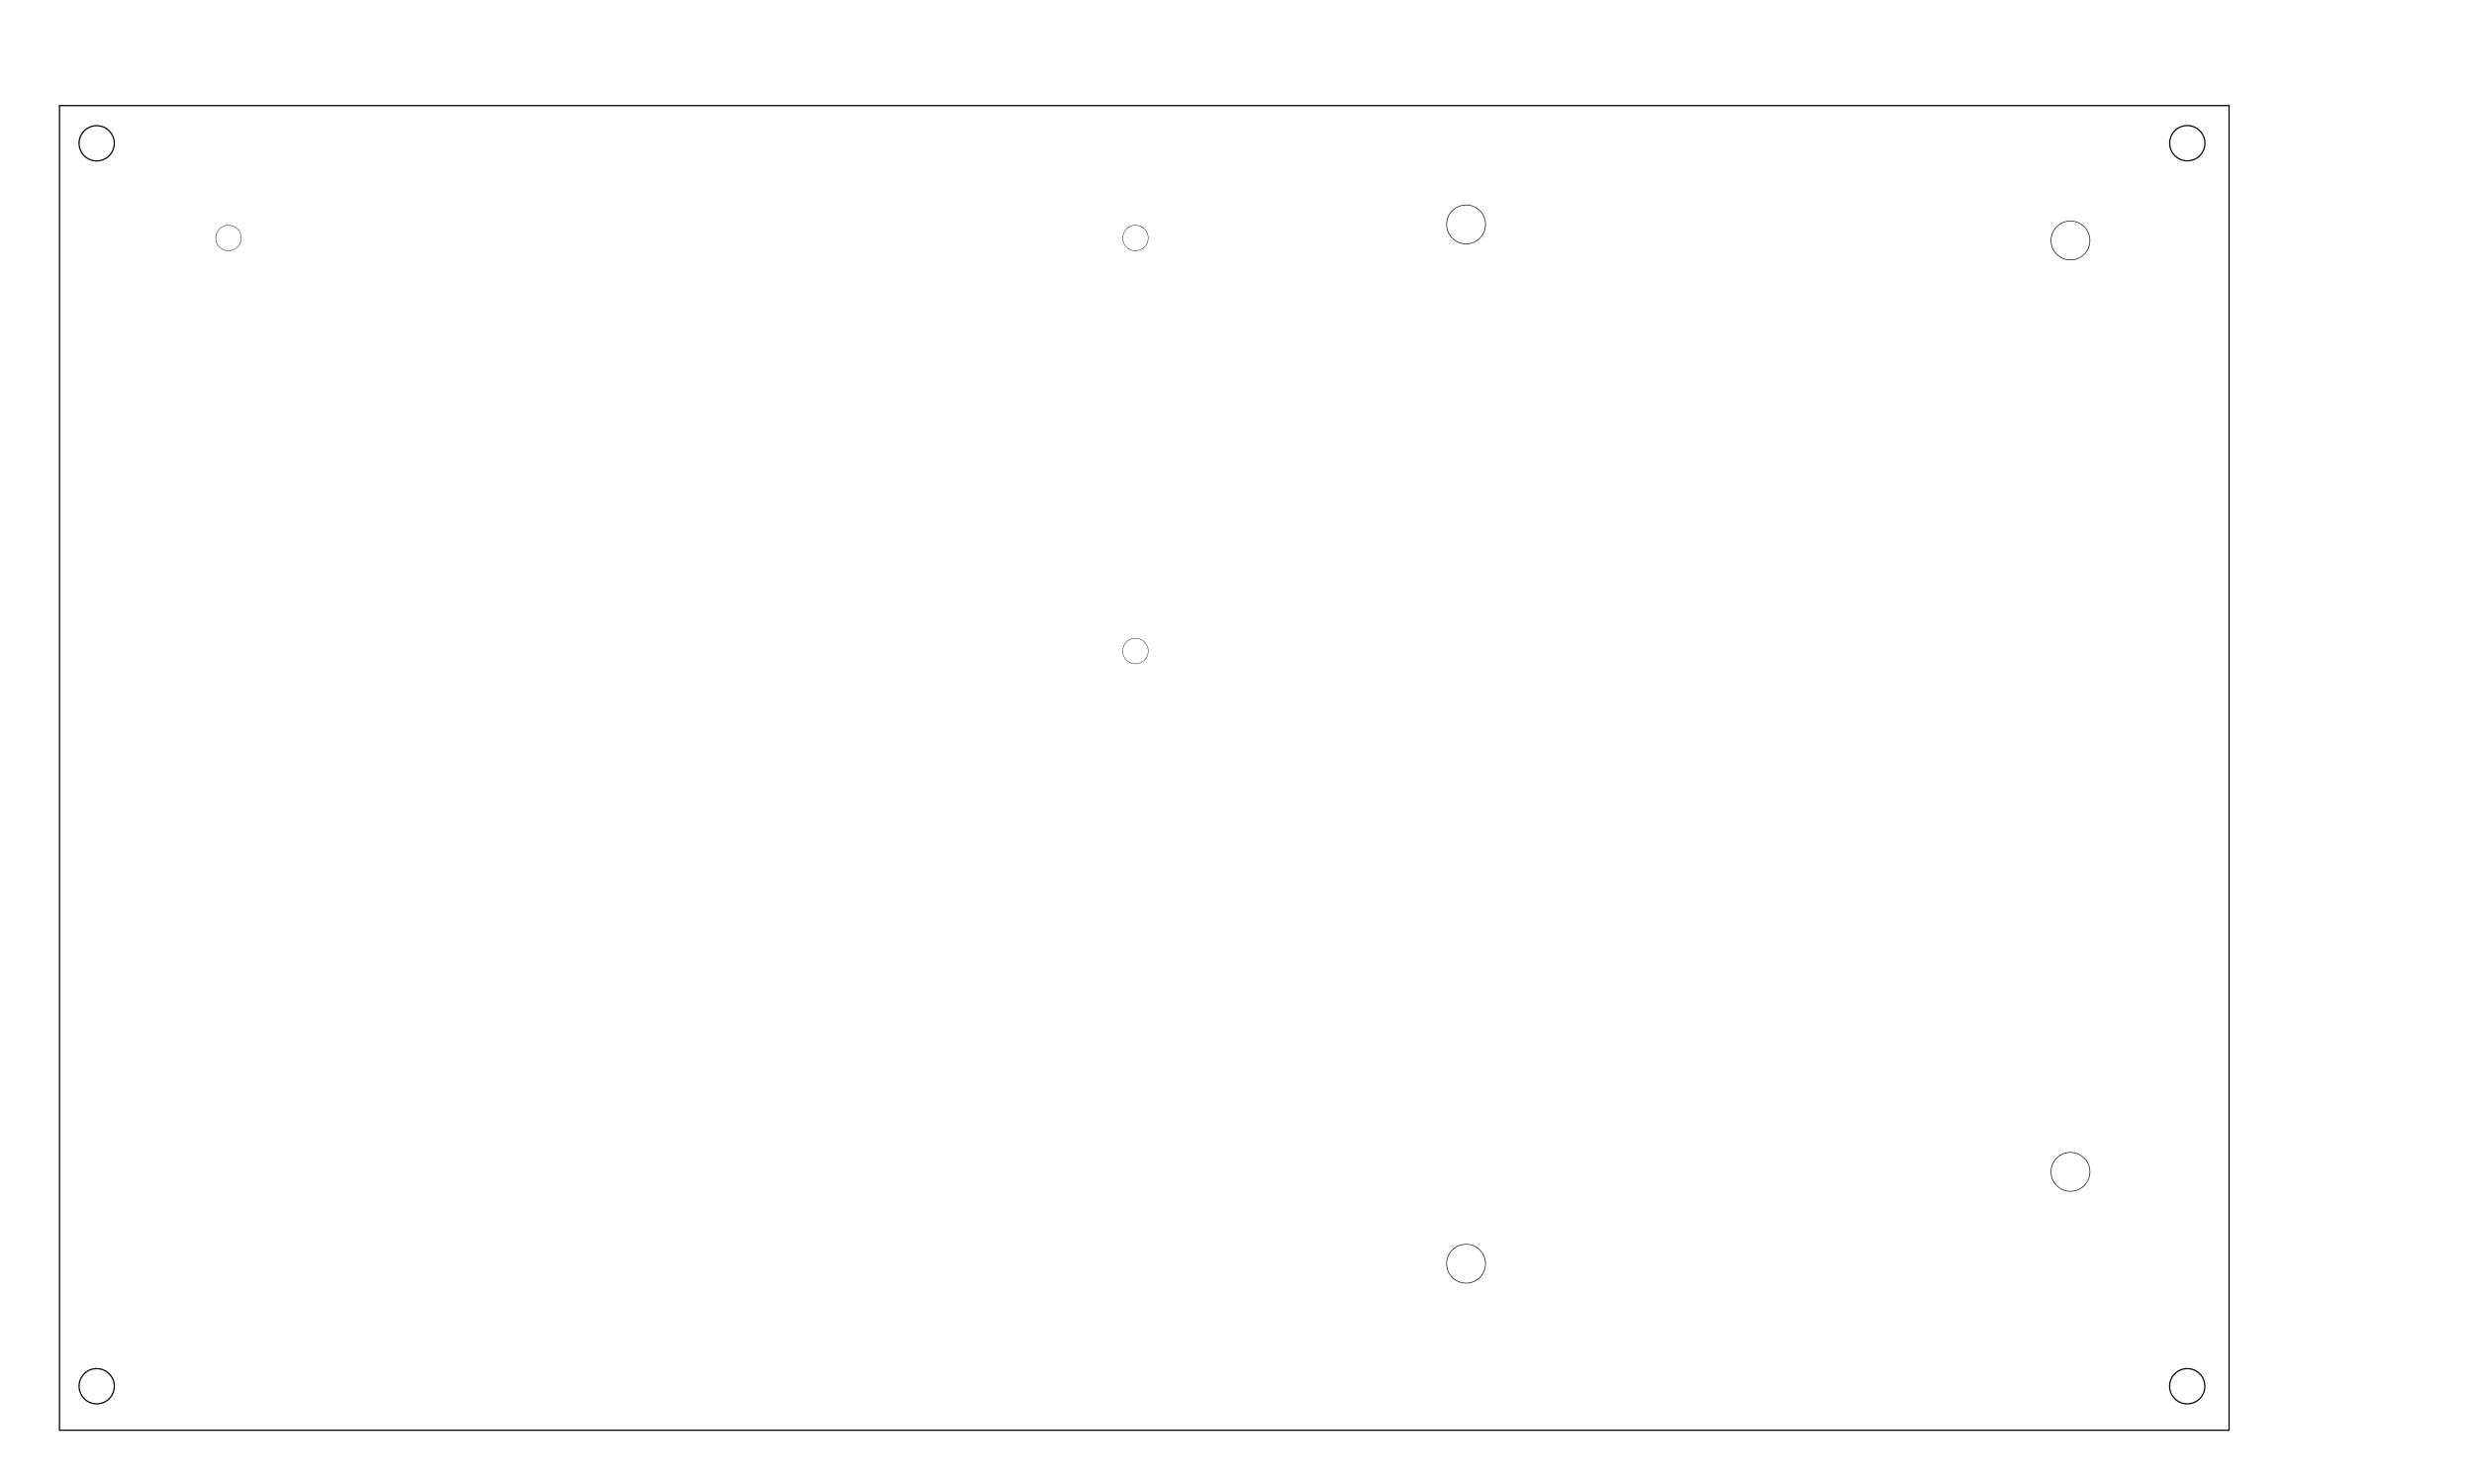
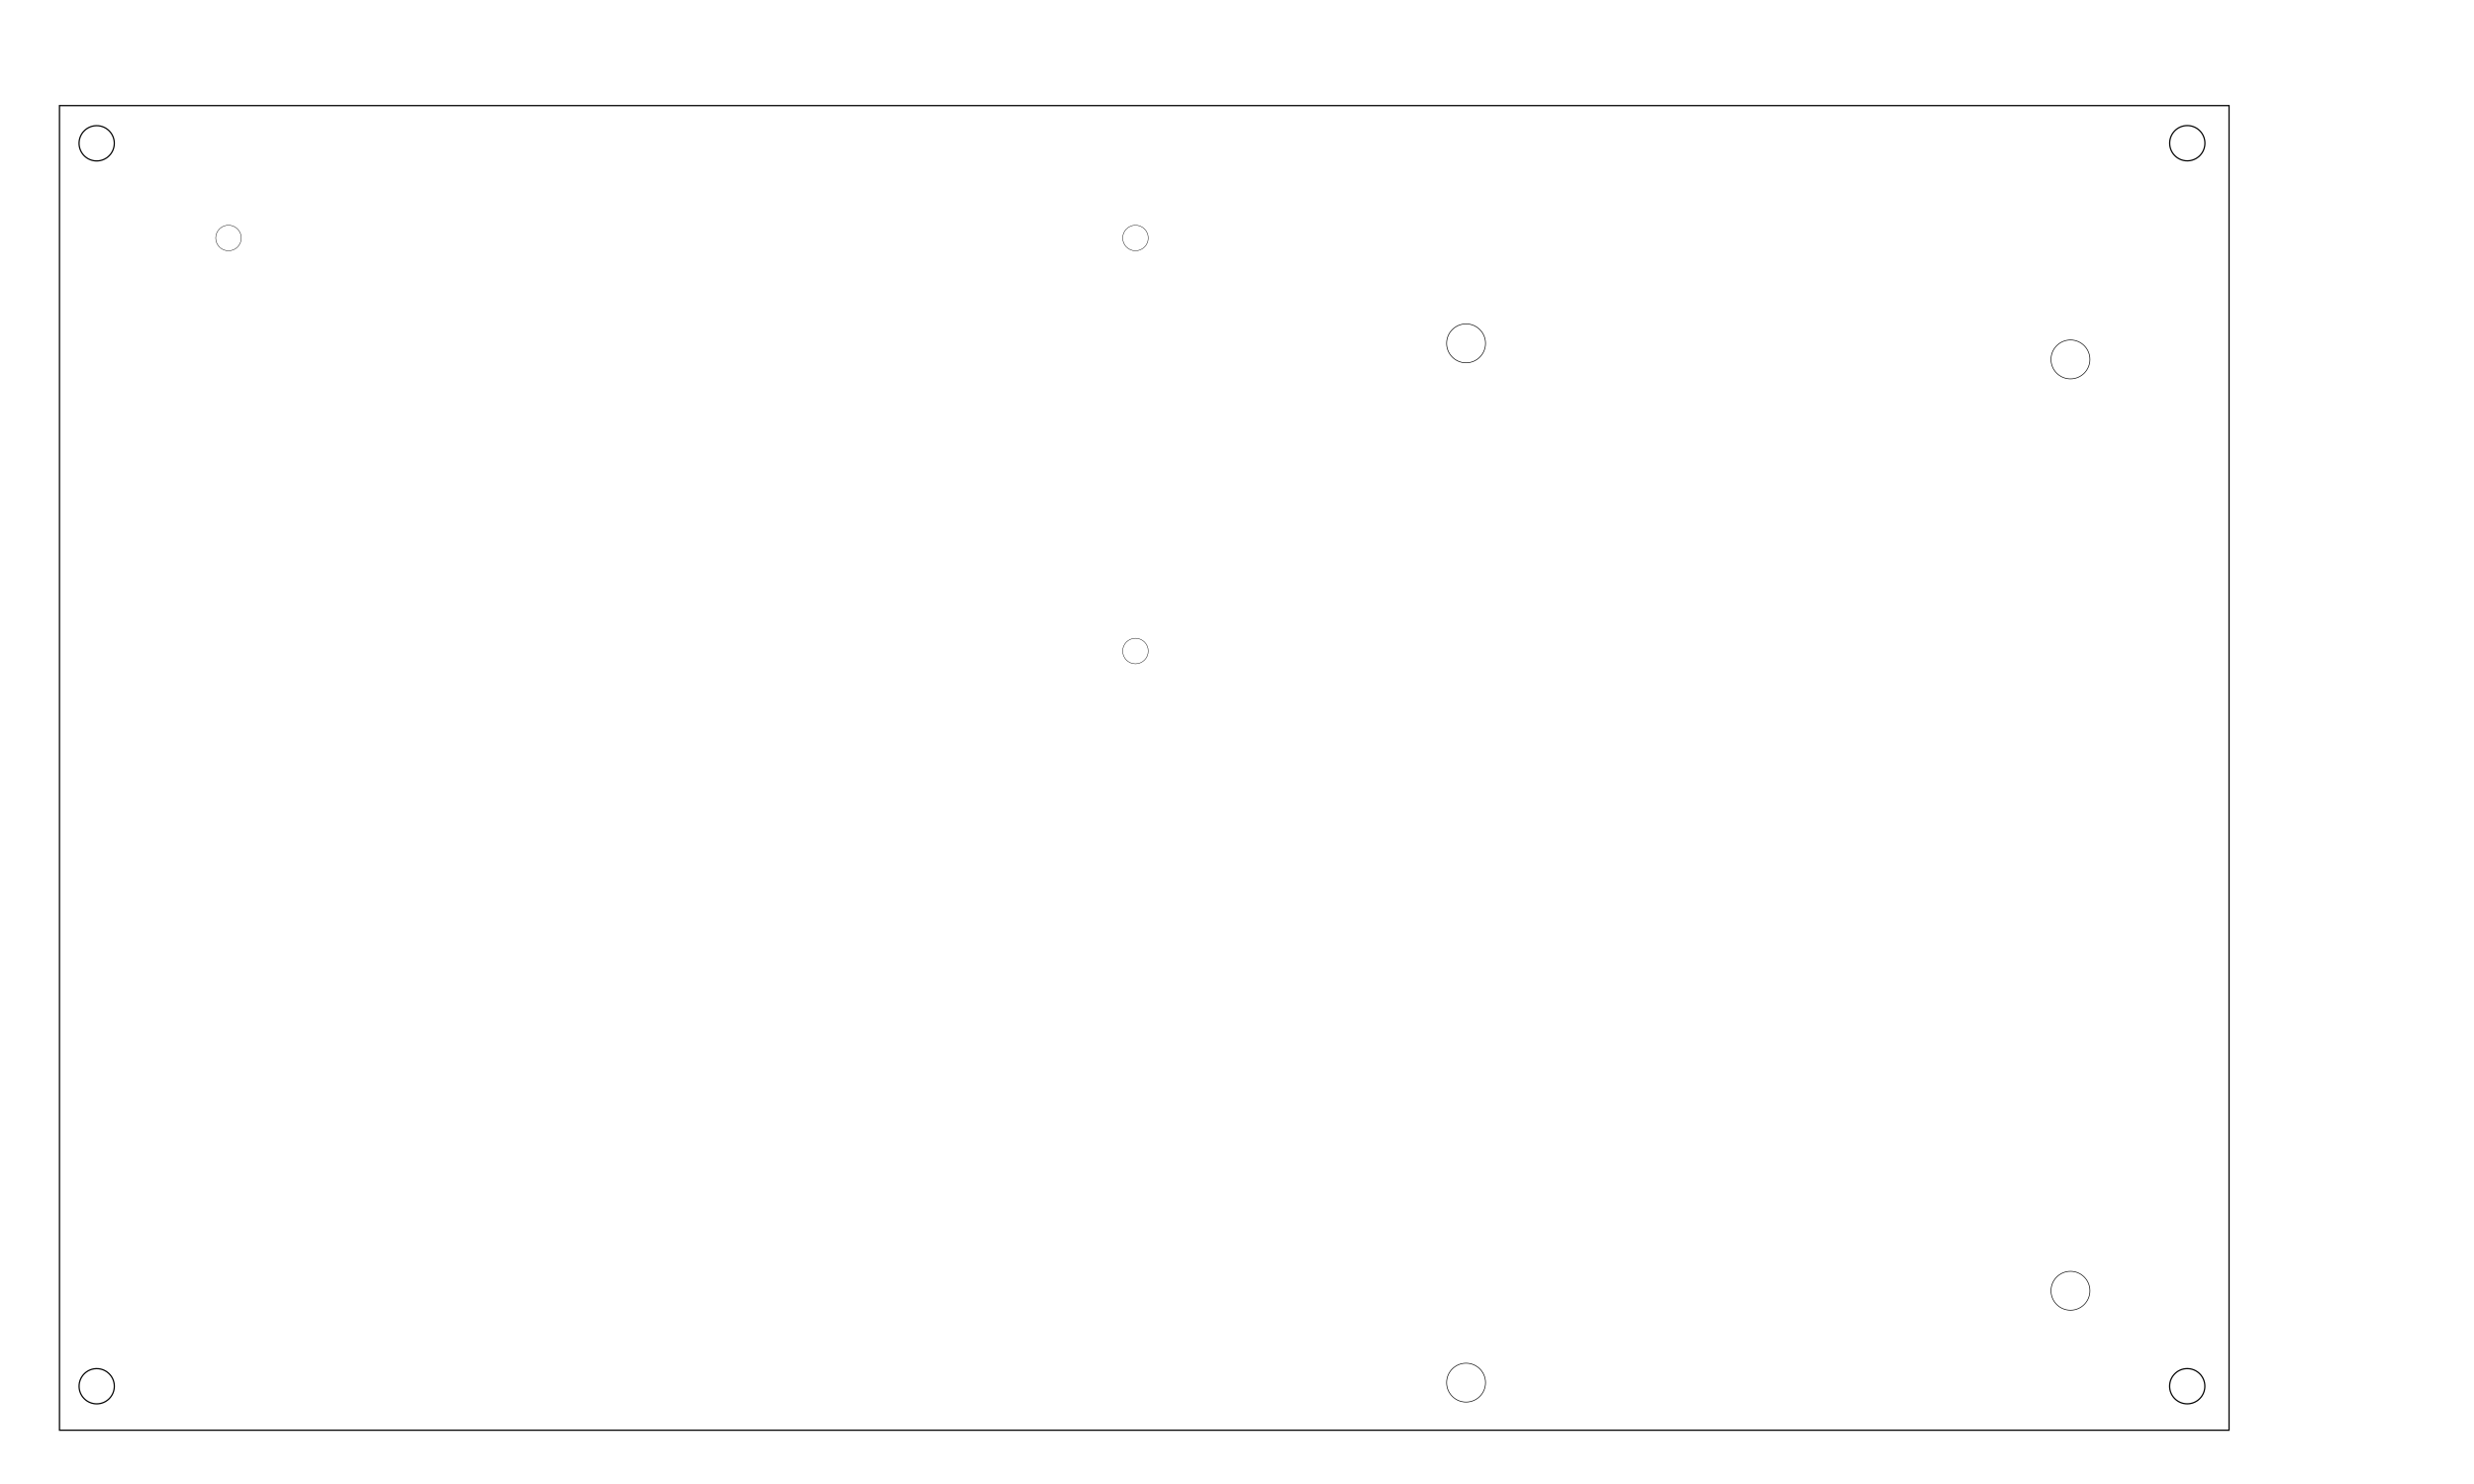
<svg xmlns="http://www.w3.org/2000/svg" width="200mm" height="120mm" viewBox="0 0 200 120" version="1.1" id="svg8">
  <defs id="defs2" />
  <g id="layer1" transform="translate(0,-177)">
    <path style="opacity:0.98;fill:none;fill-opacity:1;stroke:#000000;stroke-width:0.1;stroke-miterlimit:3.988;stroke-dasharray:none;stroke-opacity:1" d="m 178.248,188.58 a 1.425,1.425 0 0 1 -1.425,1.425 1.425,1.425 0 0 1 -1.425,-1.425 1.425,1.425 0 0 1 1.425,-1.425 1.425,1.425 0 0 1 1.425,1.425 z" id="circle816" />
    <path style="opacity:0.98;fill:none;fill-opacity:1;stroke:#000000;stroke-width:0.1;stroke-miterlimit:3.988;stroke-dasharray:none;stroke-opacity:1" d="m 9.241,188.588 a 1.425,1.425 0 0 1 -1.425,1.425 1.425,1.425 0 0 1 -1.425,-1.425 1.425,1.425 0 0 1 1.425,-1.425 1.425,1.425 0 0 1 1.425,1.425 z" id="circle818" />
    <path style="opacity:0.98;fill:none;fill-opacity:1;stroke:#000000;stroke-width:0.1;stroke-miterlimit:3.988;stroke-dasharray:none;stroke-opacity:1" d="m 178.243,289.093 a 1.425,1.425 0 0 1 -1.425,1.425 1.425,1.425 0 0 1 -1.425,-1.425 1.425,1.425 0 0 1 1.425,-1.425 1.425,1.425 0 0 1 1.425,1.425 z" id="circle820" />
    <path style="opacity:0.98;fill:none;fill-opacity:1;stroke:#000000;stroke-width:0.1;stroke-miterlimit:3.988;stroke-dasharray:none;stroke-opacity:1" d="m 9.243,289.095 a 1.425,1.425 0 0 1 -1.425,1.425 1.425,1.425 0 0 1 -1.425,-1.425 1.425,1.425 0 0 1 1.425,-1.425 1.425,1.425 0 0 1 1.425,1.425 z" id="circle822" />
    <path style="opacity:0.98;fill:none;fill-opacity:1;stroke:#000000;stroke-width:0.103;stroke-miterlimit:3.988;stroke-dasharray:none;stroke-opacity:1" d="M 4.81,185.539 H 180.198 V 292.65 H 4.81 Z" id="rect812" />
-     <path transform="matrix(0,1,1,0,0,0)" style="opacity:0.98;fill:none;fill-opacity:1;stroke:#000000;stroke-width:0.053;stroke-miterlimit:3.988;stroke-dasharray:none;stroke-opacity:1" d="m 198.021,167.378 a 1.573,1.573 0 0 1 -1.573,1.573 1.573,1.573 0 0 1 -1.573,-1.573 1.573,1.573 0 0 1 1.573,-1.573 1.573,1.573 0 0 1 1.573,1.573 z" id="circle863" />
-     <path transform="matrix(0,1,1,0,0,0)" style="opacity:0.98;fill:none;fill-opacity:1;stroke:#000000;stroke-width:0.053;stroke-miterlimit:3.988;stroke-dasharray:none;stroke-opacity:1" d="m 273.331,167.378 a 1.573,1.573 0 0 1 -1.573,1.573 1.573,1.573 0 0 1 -1.573,-1.573 1.573,1.573 0 0 1 1.573,-1.573 1.573,1.573 0 0 1 1.573,1.573 z" id="circle865" />
-     <path transform="matrix(0,1,1,0,0,0)" style="opacity:0.98;fill:none;fill-opacity:1;stroke:#000000;stroke-width:0.053;stroke-miterlimit:3.988;stroke-dasharray:none;stroke-opacity:1" d="m 196.721,118.518 a 1.573,1.573 0 0 1 -1.573,1.573 1.573,1.573 0 0 1 -1.573,-1.573 1.573,1.573 0 0 1 1.573,-1.573 1.573,1.573 0 0 1 1.573,1.573 z" id="circle867" />
-     <path transform="matrix(0,1,1,0,0,0)" style="opacity:0.98;fill:none;fill-opacity:1;stroke:#000000;stroke-width:0.053;stroke-miterlimit:3.988;stroke-dasharray:none;stroke-opacity:1" d="m 280.761,118.518 a 1.573,1.573 0 0 1 -1.573,1.573 1.573,1.573 0 0 1 -1.573,-1.573 1.573,1.573 0 0 1 1.573,-1.573 1.573,1.573 0 0 1 1.573,1.573 z" id="circle869" />
+     <path style="opacity:0.98;fill:none;fill-opacity:1;stroke:#000000;stroke-width:0.053;stroke-miterlimit:3.988;stroke-dasharray:none;stroke-opacity:1" d="m 167.378,207.637 a 1.573,1.573 0 0 0 1.573,-1.573 1.573,1.573 0 0 0 -1.573,-1.573 1.573,1.573 0 0 0 -1.573,1.573 1.573,1.573 0 0 0 1.573,1.573 z" id="circle863" />
+     <path style="opacity:0.98;fill:none;fill-opacity:1;stroke:#000000;stroke-width:0.053;stroke-miterlimit:3.988;stroke-dasharray:none;stroke-opacity:1" d="m 167.378,282.947 a 1.573,1.573 0 0 0 1.573,-1.573 1.573,1.573 0 0 0 -1.573,-1.573 1.573,1.573 0 0 0 -1.573,1.573 1.573,1.573 0 0 0 1.573,1.573 z" id="circle865" />
+     <path style="opacity:0.98;fill:none;fill-opacity:1;stroke:#000000;stroke-width:0.053;stroke-miterlimit:3.988;stroke-dasharray:none;stroke-opacity:1" d="m 118.518,206.337 a 1.573,1.573 0 0 0 1.573,-1.573 1.573,1.573 0 0 0 -1.573,-1.573 1.573,1.573 0 0 0 -1.573,1.573 1.573,1.573 0 0 0 1.573,1.573 z" id="circle867" />
+     <path style="opacity:0.98;fill:none;fill-opacity:1;stroke:#000000;stroke-width:0.053;stroke-miterlimit:3.988;stroke-dasharray:none;stroke-opacity:1" d="m 118.518,290.377 a 1.573,1.573 0 0 0 1.573,-1.573 1.573,1.573 0 0 0 -1.573,-1.573 1.573,1.573 0 0 0 -1.573,1.573 1.573,1.573 0 0 0 1.573,1.573 z" id="circle869" />
    <path transform="scale(1,-1)" style="opacity:0.98;fill:none;fill-opacity:1;stroke:#000000;stroke-width:0.035;stroke-miterlimit:3.988;stroke-dasharray:none;stroke-opacity:1" d="m 19.504,-196.245 a 1.033,1.033 0 0 1 -1.033,1.033 1.033,1.033 0 0 1 -1.033,-1.033 1.033,1.033 0 0 1 1.033,-1.033 1.033,1.033 0 0 1 1.033,1.033 z" id="path877" />
    <path transform="scale(1,-1)" style="opacity:0.98;fill:none;fill-opacity:1;stroke:#000000;stroke-width:0.035;stroke-miterlimit:3.988;stroke-dasharray:none;stroke-opacity:1" d="m 92.824,-196.245 a 1.033,1.033 0 0 1 -1.033,1.033 1.033,1.033 0 0 1 -1.033,-1.033 1.033,1.033 0 0 1 1.033,-1.033 1.033,1.033 0 0 1 1.033,1.033 z" id="circle879" />
    <path transform="scale(1,-1)" style="opacity:0.98;fill:none;fill-opacity:1;stroke:#000000;stroke-width:0.035;stroke-miterlimit:3.988;stroke-dasharray:none;stroke-opacity:1" d="m 92.824,-229.645 a 1.033,1.033 0 0 1 -1.033,1.033 1.033,1.033 0 0 1 -1.033,-1.033 1.033,1.033 0 0 1 1.033,-1.033 1.033,1.033 0 0 1 1.033,1.033 z" id="circle881" />
  </g>
</svg>
